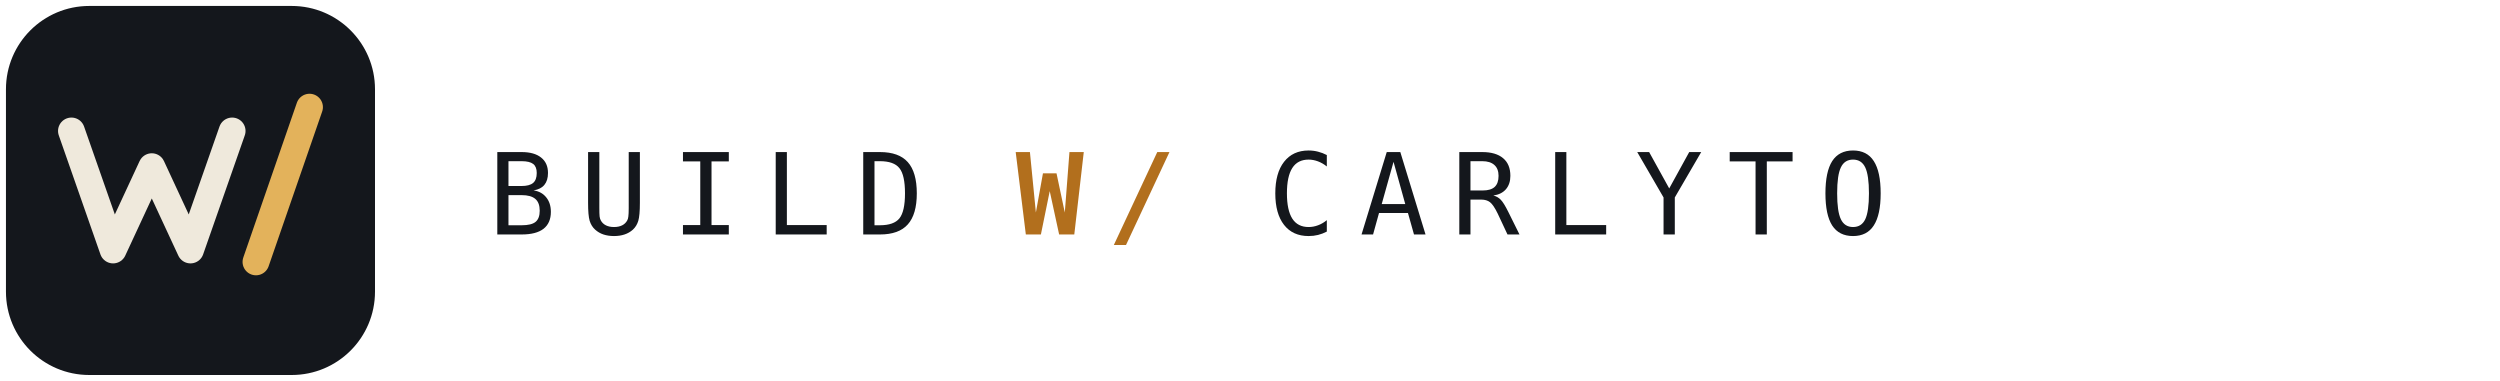
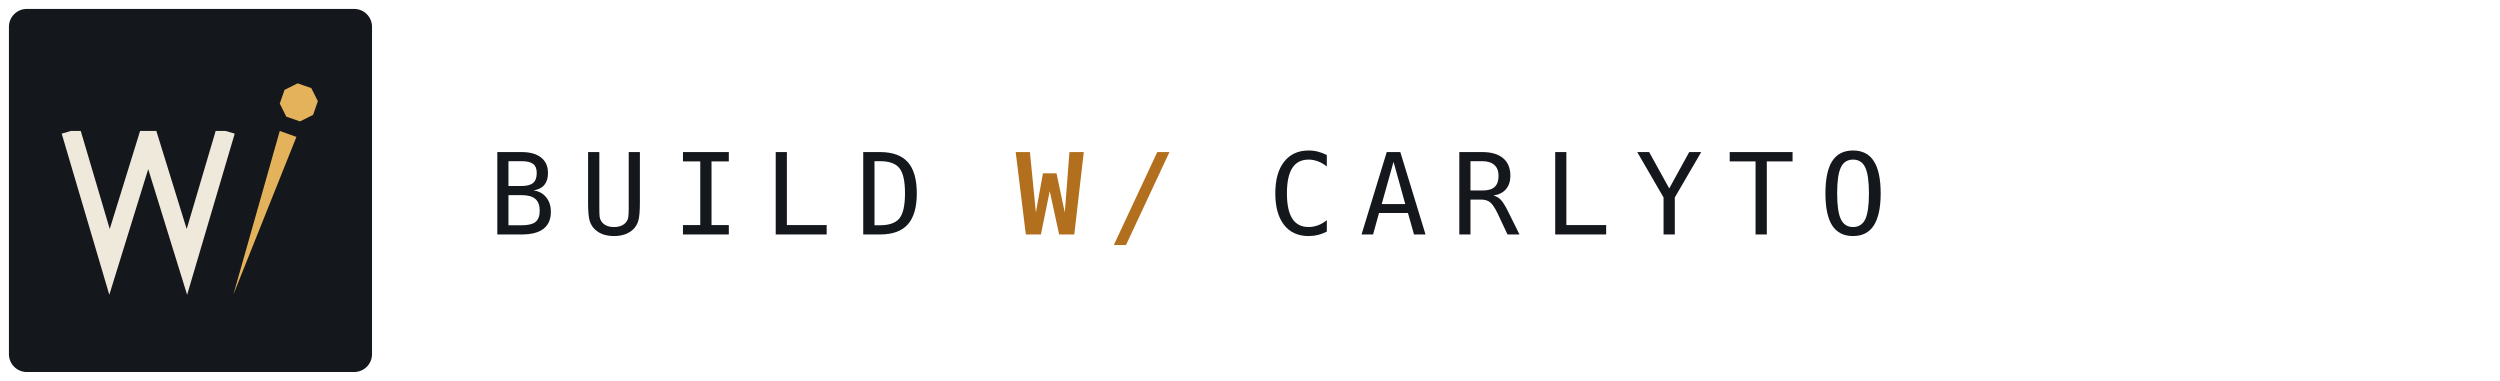
<svg xmlns="http://www.w3.org/2000/svg" viewBox="0 0 420 64" role="img" aria-label="Build with Carlyto">
-   <rect x="1" y="1" width="62" height="62" rx="14" fill="#14171C" />
-   <path d="M12 22 L19 42 L25.5 28 L32 42 L39 22" fill="none" stroke="#EFE9DC" stroke-width="4.5" stroke-linecap="round" stroke-linejoin="round" />
-   <path d="M43 44 L52 18" fill="none" stroke="#E3B25B" stroke-width="4.5" stroke-linecap="round" />
+   <rect x="1.5" y="1.5" width="61" height="61" rx="3" fill="#14171C" />
+   <g transform="translate(-1.6,1)">
+     <clipPath id="mk3">
+       <rect x="0" y="21" width="64" height="43" />
+     </clipPath>
+     <path d="M13.5 21 L20 43 L26.5 22 L33 43 L39.5 21" fill="none" stroke="#EFE9DC" stroke-width="3.2" stroke-linecap="butt" stroke-linejoin="miter" stroke-miterlimit="12" clip-path="url(#mk3)" />
+     <path d="M40.8 48.5 L48.6 21.0 L51.4 22.0 Z" fill="#E3B25B" />
+     <path d="M53.9,13.8 L55.0,16.0 L54.2,18.3 L52.0,19.4 L49.7,18.6 L48.6,16.4 L49.4,14.1 L51.6,13.0 Z" fill="#E3B25B" />
+   </g>
  <text x="82" y="34" dominant-baseline="middle" font-family="ui-monospace, 'SF Mono', 'Cascadia Mono', Menlo, Consolas, monospace" font-size="19" letter-spacing="4" fill="#14171C">BUILD <tspan fill="#B26F1D" font-weight="700">W/</tspan> CARLYTO</text>
</svg>
